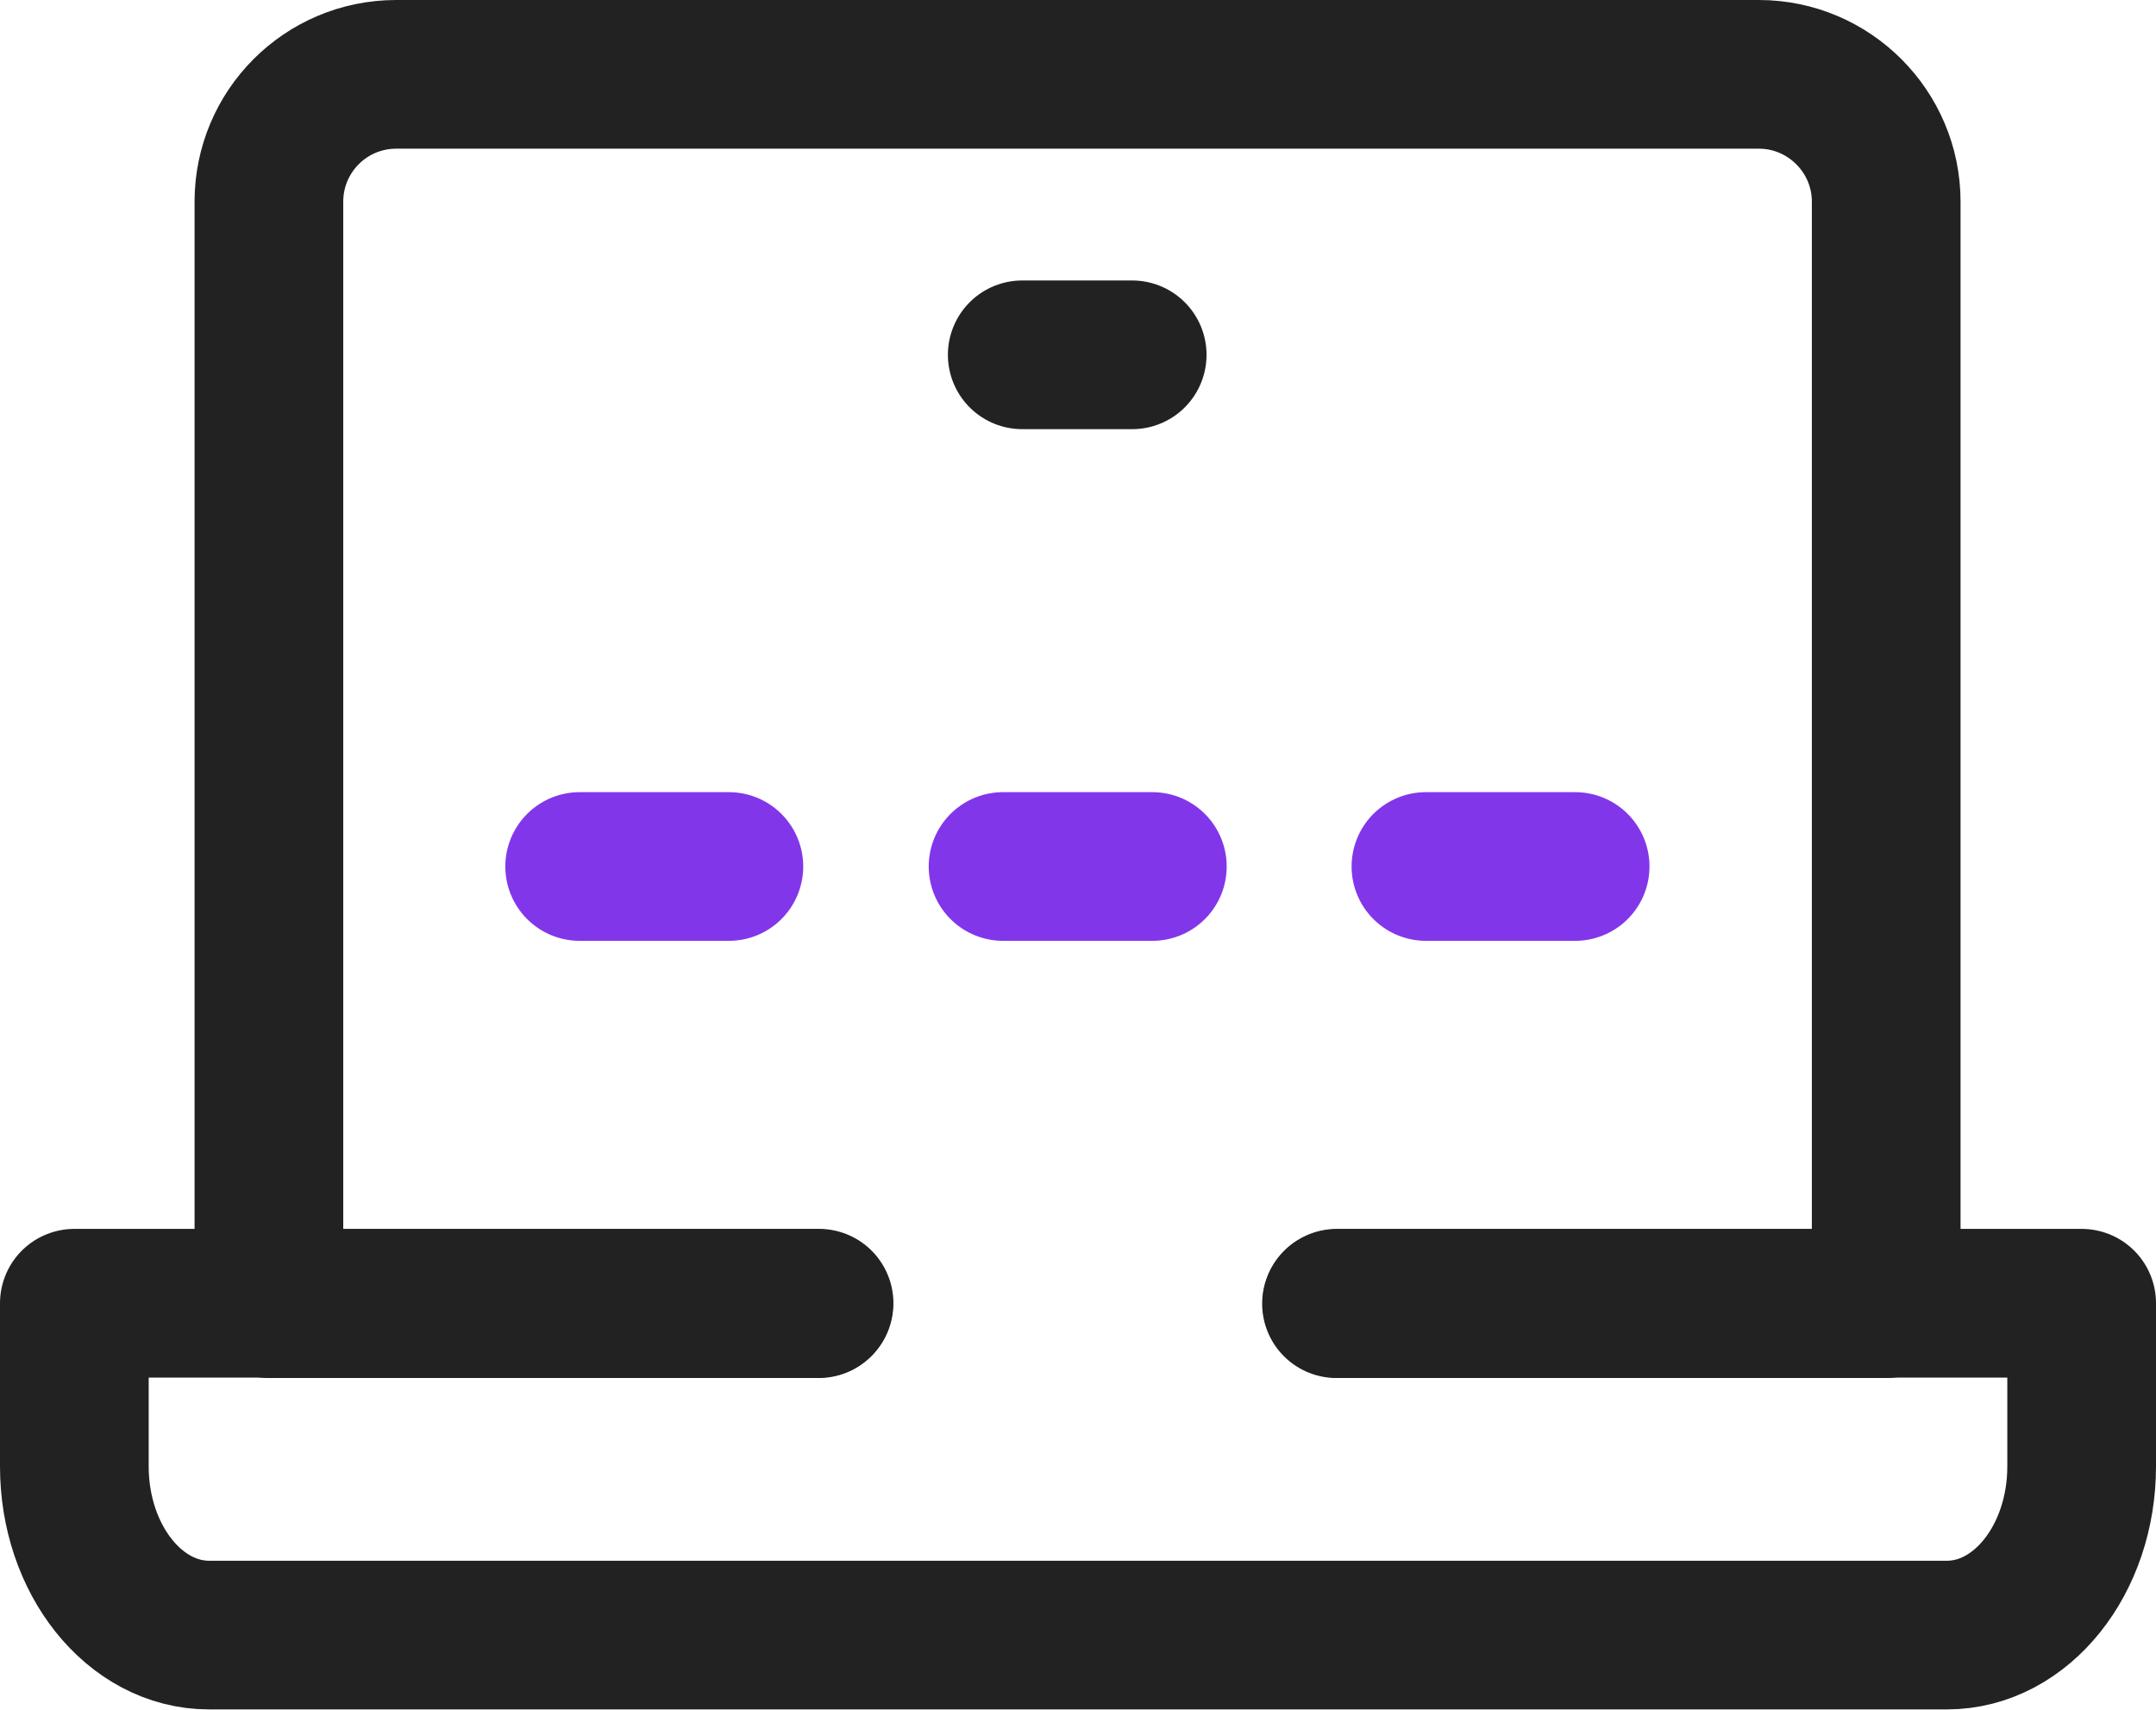
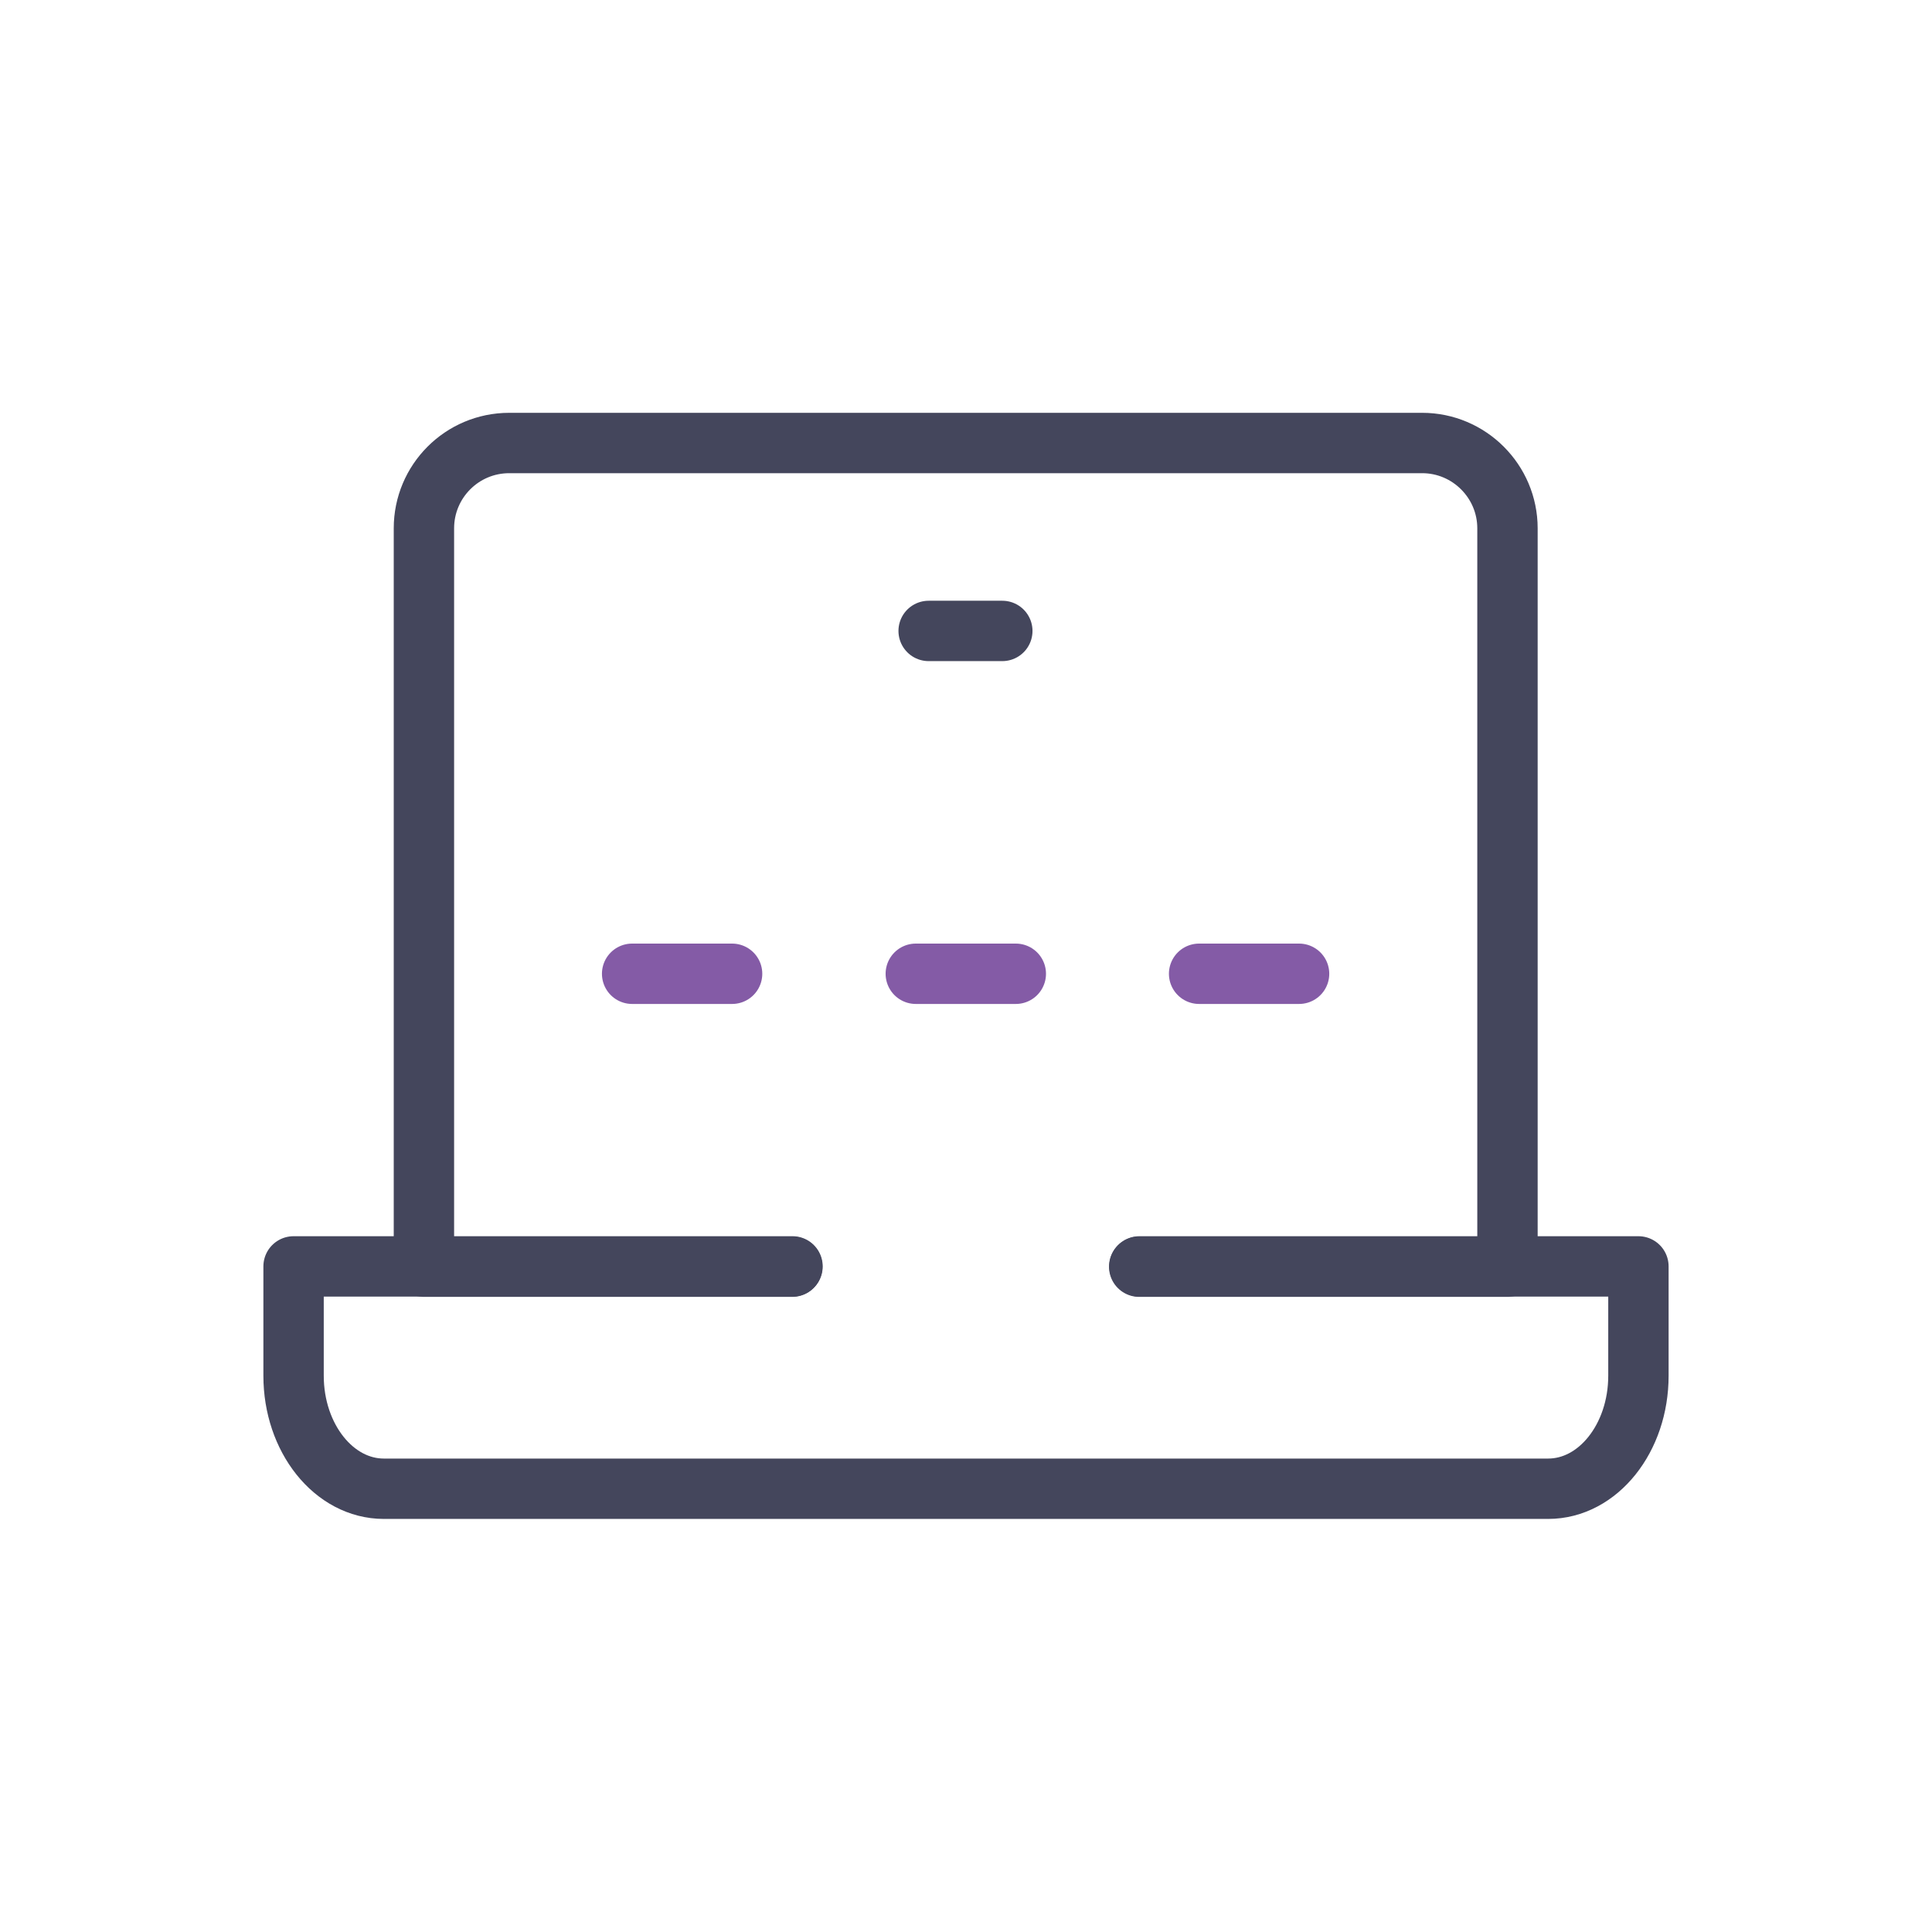
- <svg xmlns="http://www.w3.org/2000/svg" width="29" height="23" viewBox="0 0 29 23" fill="none">
-   <path d="M17.977 17.537H25.371V2.713C25.371 1.77 24.602 1 23.658 1H5.33C4.38 1 3.617 1.77 3.617 2.713V17.537H11.011" stroke="#222222" stroke-width="2" stroke-linecap="round" stroke-linejoin="round" />
-   <path d="M11.017 17.531H1V19.726C1 20.978 1.81 21.995 2.813 21.995H26.187C27.19 21.995 28 20.978 28 19.726V17.531H17.983" stroke="#222222" stroke-width="2" stroke-linecap="round" stroke-linejoin="round" />
-   <path d="M13.75 4.773H15.229" stroke="#222222" stroke-width="2" stroke-linecap="round" stroke-linejoin="round" />
-   <path d="M7.797 11.656H9.804" stroke="#8236EA" stroke-width="2" stroke-linecap="round" stroke-linejoin="round" />
-   <path d="M13.492 11.656H15.5" stroke="#8236EA" stroke-width="2" stroke-linecap="round" stroke-linejoin="round" />
-   <path d="M19.18 11.656H21.187" stroke="#8236EA" stroke-width="2" stroke-linecap="round" stroke-linejoin="round" />
+ <svg xmlns="http://www.w3.org/2000/svg" width="64" height="64" viewBox="0 0 64 64" fill="none">
+   <g transform="translate(8.075 13.025) scale(1.65)">
+     <path d="M17.977 17.537H25.371V2.713C25.371 1.77 24.602 1 23.658 1H5.33C4.38 1 3.617 1.77 3.617 2.713V17.537H11.011" stroke="#44465C" stroke-width="1.212" stroke-linecap="round" stroke-linejoin="round" />
+     <path d="M11.017 17.531H1V19.726C1 20.978 1.81 21.995 2.813 21.995H26.187C27.19 21.995 28 20.978 28 19.726V17.531H17.983" stroke="#44465C" stroke-width="1.212" stroke-linecap="round" stroke-linejoin="round" />
+     <path d="M13.75 4.773H15.229" stroke="#44465C" stroke-width="1.212" stroke-linecap="round" stroke-linejoin="round" />
+     <path d="M7.797 11.656H9.804" stroke="#845BA6" stroke-width="1.212" stroke-linecap="round" stroke-linejoin="round" />
+     <path d="M13.492 11.656H15.5" stroke="#845BA6" stroke-width="1.212" stroke-linecap="round" stroke-linejoin="round" />
+     <path d="M19.18 11.656H21.187" stroke="#845BA6" stroke-width="1.212" stroke-linecap="round" stroke-linejoin="round" />
+   </g>
</svg>
